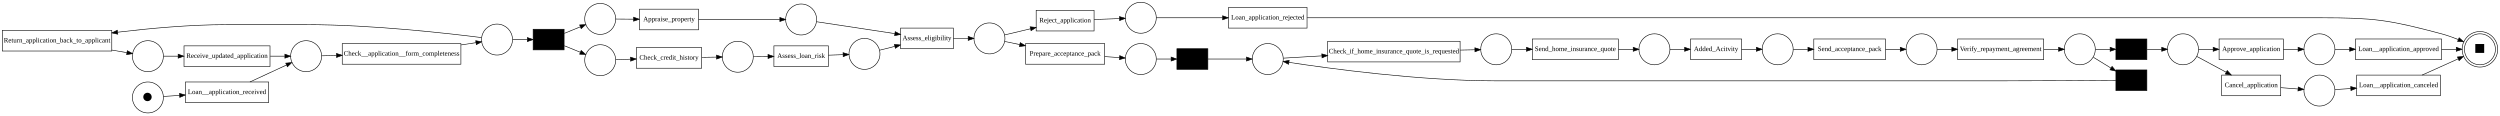
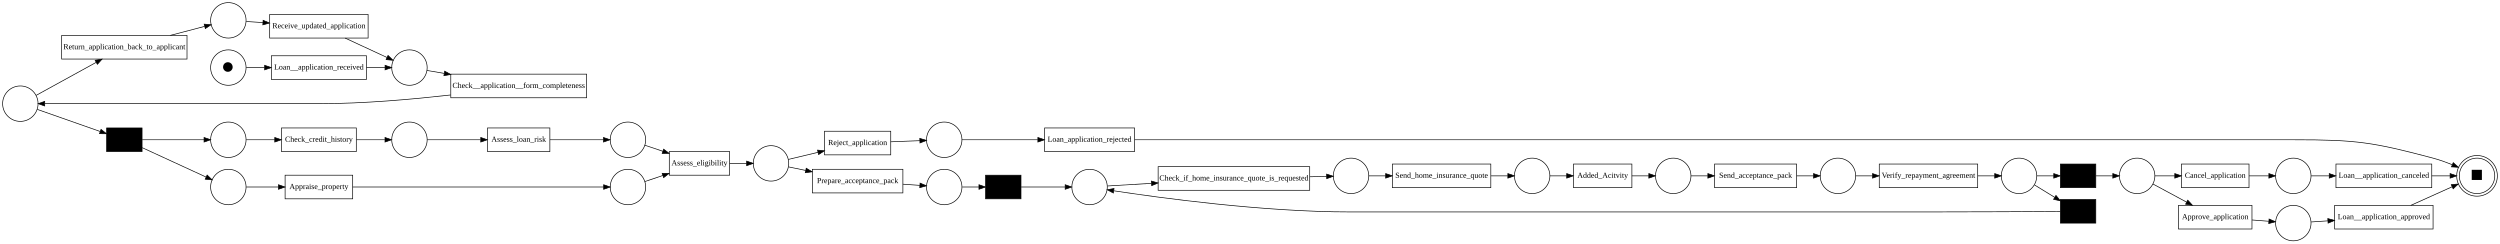
- <svg xmlns="http://www.w3.org/2000/svg" width="4361pt" height="201pt" viewBox="0.00 0.00 4361.00 201.00">
-   <g id="graph0" class="graph" transform="scale(1 1) rotate(0) translate(4 197)">
+ <svg xmlns="http://www.w3.org/2000/svg" width="3810pt" height="371pt" viewBox="0.00 0.00 3810.00 371.00">
+   <g id="graph0" class="graph" transform="scale(1 1) rotate(0) translate(4 367)">
    <g id="node1" class="node">
-       <polygon fill="none" stroke="black" points="191,-144 0,-144 0,-108 191,-108 191,-144" />
-       <text text-anchor="middle" x="95.5" y="-122.9" font-family="Times New Roman,serif" font-size="12.00">Return_application_back_to_applicant</text>
+       <polygon fill="black" stroke="black" points="212.5,-172 158.5,-172 158.5,-136 212.5,-136 212.5,-172" />
+     </g>
+     <g id="node26" class="node">
+       <ellipse fill="none" stroke="black" cx="344" cy="-82" rx="27" ry="27" />
+     </g>
+     <g id="edge47" class="edge">
+       <path fill="none" stroke="black" d="M212.69,-141.95C239.43,-129.65 281.01,-110.52 309.98,-97.19" />
+       <polygon fill="black" stroke="black" points="311.66,-100.27 319.29,-92.91 308.74,-93.91 311.66,-100.27" />
+     </g>
+     <g id="node28" class="node">
+       <ellipse fill="none" stroke="black" cx="344" cy="-154" rx="27" ry="27" />
+     </g>
+     <g id="edge48" class="edge">
+       <path fill="none" stroke="black" d="M212.69,-154C238.5,-154 278.13,-154 306.91,-154" />
+       <polygon fill="black" stroke="black" points="306.98,-157.5 316.98,-154 306.98,-150.5 306.98,-157.5" />
+     </g>
+     <g id="node2" class="node">
+       <polygon fill="none" stroke="black" points="1353.5,-167 1252.5,-167 1252.5,-131 1353.5,-131 1353.5,-167" />
+       <text text-anchor="middle" x="1303" y="-145.9" font-family="Times New Roman,serif" font-size="12.00">Reject_application</text>
+     </g>
+     <g id="node32" class="node">
+       <ellipse fill="none" stroke="black" cx="1435" cy="-154" rx="27" ry="27" />
+     </g>
+     <g id="edge7" class="edge">
+       <path fill="none" stroke="black" d="M1353.52,-150.9C1368.27,-151.47 1384.15,-152.08 1397.88,-152.61" />
+       <polygon fill="black" stroke="black" points="1397.77,-156.11 1407.9,-153 1398.04,-149.11 1397.77,-156.11" />
+     </g>
+     <g id="node3" class="node">
+       <polygon fill="none" stroke="black" points="2734,-117 2609,-117 2609,-81 2734,-81 2734,-117" />
+       <text text-anchor="middle" x="2671.5" y="-95.9" font-family="Times New Roman,serif" font-size="12.00">Send_acceptance_pack</text>
+     </g>
+     <g id="node40" class="node">
+       <ellipse fill="none" stroke="black" cx="2797" cy="-99" rx="27" ry="27" />
+     </g>
+     <g id="edge3" class="edge">
+       <path fill="none" stroke="black" d="M2734.25,-99C2742.97,-99 2751.69,-99 2759.72,-99" />
+       <polygon fill="black" stroke="black" points="2759.81,-102.5 2769.81,-99 2759.81,-95.5 2759.81,-102.5" />
+     </g>
+     <g id="node4" class="node">
+       <polygon fill="none" stroke="black" points="1372,-109 1234,-109 1234,-73 1372,-73 1372,-109" />
+       <text text-anchor="middle" x="1303" y="-87.9" font-family="Times New Roman,serif" font-size="12.00">Prepare_acceptance_pack</text>
+     </g>
+     <g id="node33" class="node">
+       <ellipse fill="none" stroke="black" cx="1435" cy="-82" rx="27" ry="27" />
+     </g>
+     <g id="edge14" class="edge">
+       <path fill="none" stroke="black" d="M1372.05,-86.29C1380.93,-85.67 1389.74,-85.06 1397.81,-84.51" />
+       <polygon fill="black" stroke="black" points="1398.19,-87.99 1407.93,-83.81 1397.71,-81 1398.19,-87.99" />
+     </g>
+     <g id="node5" class="node">
+       <polygon fill="none" stroke="black" points="2483,-117 2394,-117 2394,-81 2483,-81 2483,-117" />
+       <text text-anchor="middle" x="2438.5" y="-95.9" font-family="Times New Roman,serif" font-size="12.00">Added_Acitvity</text>
+     </g>
+     <g id="node39" class="node">
+       <ellipse fill="none" stroke="black" cx="2546" cy="-99" rx="27" ry="27" />
+     </g>
+     <g id="edge2" class="edge">
+       <path fill="none" stroke="black" d="M2483.02,-99C2491.56,-99 2500.43,-99 2508.71,-99" />
+       <polygon fill="black" stroke="black" points="2508.8,-102.5 2518.8,-99 2508.8,-95.5 2508.8,-102.5" />
+     </g>
+     <g id="node6" class="node">
+       <polygon fill="none" stroke="black" points="281,-313 90,-313 90,-277 281,-277 281,-313" />
+       <text text-anchor="middle" x="185.5" y="-291.9" font-family="Times New Roman,serif" font-size="12.00">Return_application_back_to_applicant</text>
    </g>
    <g id="node45" class="node">
-       <ellipse fill="none" stroke="black" cx="254" cy="-99" rx="27" ry="27" />
+       <ellipse fill="none" stroke="black" cx="344" cy="-336" rx="27" ry="27" />
+     </g>
+     <g id="edge1" class="edge">
+       <path fill="none" stroke="black" d="M255.6,-313.1C273.56,-317.81 292.18,-322.69 307.59,-326.72" />
+       <polygon fill="black" stroke="black" points="307.14,-330.22 317.7,-329.37 308.91,-323.45 307.14,-330.22" />
+     </g>
+     <g id="node7" class="node">
+       <polygon fill="none" stroke="black" points="557,-345 407,-345 407,-309 557,-309 557,-345" />
+       <text text-anchor="middle" x="482" y="-323.9" font-family="Times New Roman,serif" font-size="12.00">Receive_updated_application</text>
+     </g>
+     <g id="node43" class="node">
+       <ellipse fill="none" stroke="black" cx="620" cy="-264" rx="27" ry="27" />
+     </g>
+     <g id="edge20" class="edge">
+       <path fill="none" stroke="black" d="M521.97,-308.95C542.12,-299.62 566.44,-288.35 585.7,-279.43" />
+       <polygon fill="black" stroke="black" points="587.38,-282.51 594.98,-275.13 584.44,-276.15 587.38,-282.51" />
+     </g>
+     <g id="node8" class="node">
+       <polygon fill="none" stroke="black" points="1725,-172 1588,-172 1588,-136 1725,-136 1725,-172" />
+       <text text-anchor="middle" x="1656.5" y="-150.9" font-family="Times New Roman,serif" font-size="12.00">Loan_application_rejected</text>
+     </g>
+     <g id="node46" class="node">
+       <ellipse fill="none" stroke="black" cx="3771" cy="-99" rx="27" ry="27" />
+       <ellipse fill="none" stroke="black" cx="3771" cy="-99" rx="31" ry="31" />
+       <text text-anchor="start" x="3761" y="-90.9" font-family="Times New Roman,serif" font-size="32.00">■</text>
+     </g>
+     <g id="edge13" class="edge">
+       <path fill="none" stroke="black" d="M1725.2,-154C1804.14,-154 1938.53,-154 2054,-154 2054,-154 2054,-154 3492,-154 3587.04,-154 3612.15,-150.42 3704,-126 3713.68,-123.43 3723.83,-119.78 3733.19,-116" />
+       <polygon fill="black" stroke="black" points="3734.74,-119.15 3742.61,-112.05 3732.03,-112.7 3734.74,-119.15" />
+     </g>
+     <g id="node9" class="node">
+       <polygon fill="none" stroke="black" points="3428,-54 3316,-54 3316,-18 3428,-18 3428,-54" />
+       <text text-anchor="middle" x="3372" y="-32.9" font-family="Times New Roman,serif" font-size="12.00">Approve_application</text>
+     </g>
+     <g id="node42" class="node">
+       <ellipse fill="none" stroke="black" cx="3491" cy="-27" rx="27" ry="27" />
+     </g>
+     <g id="edge12" class="edge">
+       <path fill="none" stroke="black" d="M3428.07,-31.76C3436.73,-31.1 3445.48,-30.42 3453.58,-29.8" />
+       <polygon fill="black" stroke="black" points="3454.07,-33.27 3463.77,-29.02 3453.53,-26.29 3454.07,-33.27" />
+     </g>
+     <g id="node10" class="node">
+       <polygon fill="none" stroke="black" points="2268,-117 2118,-117 2118,-81 2268,-81 2268,-117" />
+       <text text-anchor="middle" x="2193" y="-95.9" font-family="Times New Roman,serif" font-size="12.00">Send_home_insurance_quote</text>
+     </g>
+     <g id="node38" class="node">
+       <ellipse fill="none" stroke="black" cx="2331" cy="-99" rx="27" ry="27" />
+     </g>
+     <g id="edge5" class="edge">
+       <path fill="none" stroke="black" d="M2268.37,-99C2277.15,-99 2285.79,-99 2293.69,-99" />
+       <polygon fill="black" stroke="black" points="2293.96,-102.5 2303.96,-99 2293.96,-95.5 2293.96,-102.5" />
+     </g>
+     <g id="node11" class="node">
+       <polygon fill="none" stroke="black" points="890,-254 683,-254 683,-218 890,-218 890,-254" />
+       <text text-anchor="middle" x="786.5" y="-232.9" font-family="Times New Roman,serif" font-size="12.00">Check__application__form_completeness</text>
+     </g>
+     <g id="node44" class="node">
+       <ellipse fill="none" stroke="black" cx="27" cy="-209" rx="27" ry="27" />
+     </g>
+     <g id="edge18" class="edge">
+       <path fill="none" stroke="black" d="M682.79,-222.26C624.34,-215.59 549.7,-209 483,-209 343,-209 343,-209 343,-209 242.09,-209 123,-209 64.36,-209" />
+       <polygon fill="black" stroke="black" points="64.14,-205.5 54.14,-209 64.14,-212.5 64.14,-205.5" />
+     </g>
+     <g id="node12" class="node">
+       <polygon fill="none" stroke="black" points="533.5,-100 430.5,-100 430.5,-64 533.5,-64 533.5,-100" />
+       <text text-anchor="middle" x="482" y="-78.9" font-family="Times New Roman,serif" font-size="12.00">Appraise_property</text>
+     </g>
+     <g id="node27" class="node">
+       <ellipse fill="none" stroke="black" cx="953" cy="-82" rx="27" ry="27" />
+     </g>
+     <g id="edge15" class="edge">
+       <path fill="none" stroke="black" d="M533.64,-82C628.94,-82 832.83,-82 915.78,-82" />
+       <polygon fill="black" stroke="black" points="915.97,-85.5 925.97,-82 915.97,-78.5 915.97,-85.5" />
+     </g>
+     <g id="node13" class="node">
+       <polygon fill="none" stroke="black" points="539,-172 425,-172 425,-136 539,-136 539,-172" />
+       <text text-anchor="middle" x="482" y="-150.9" font-family="Times New Roman,serif" font-size="12.00">Check_credit_history</text>
+     </g>
+     <g id="node30" class="node">
+       <ellipse fill="none" stroke="black" cx="620" cy="-154" rx="27" ry="27" />
+     </g>
+     <g id="edge19" class="edge">
+       <path fill="none" stroke="black" d="M539.1,-154C553.77,-154 569.19,-154 582.54,-154" />
+       <polygon fill="black" stroke="black" points="582.74,-157.5 592.74,-154 582.74,-150.5 582.74,-157.5" />
+     </g>
+     <g id="node14" class="node">
+       <polygon fill="none" stroke="black" points="834,-172 739,-172 739,-136 834,-136 834,-172" />
+       <text text-anchor="middle" x="786.5" y="-150.9" font-family="Times New Roman,serif" font-size="12.00">Assess_loan_risk</text>
+     </g>
+     <g id="node29" class="node">
+       <ellipse fill="none" stroke="black" cx="953" cy="-154" rx="27" ry="27" />
+     </g>
+     <g id="edge16" class="edge">
+       <path fill="none" stroke="black" d="M834.2,-154C860.01,-154 891.62,-154 915.59,-154" />
+       <polygon fill="black" stroke="black" points="915.68,-157.5 925.68,-154 915.68,-150.5 915.68,-157.5" />
+     </g>
+     <g id="node15" class="node">
+       <polygon fill="none" stroke="black" points="3010,-117 2860,-117 2860,-81 3010,-81 3010,-117" />
+       <text text-anchor="middle" x="2935" y="-95.9" font-family="Times New Roman,serif" font-size="12.00">Verify_repayment_agreement</text>
+     </g>
+     <g id="node36" class="node">
+       <ellipse fill="none" stroke="black" cx="3073" cy="-99" rx="27" ry="27" />
+     </g>
+     <g id="edge4" class="edge">
+       <path fill="none" stroke="black" d="M3010.37,-99C3019.15,-99 3027.79,-99 3035.69,-99" />
+       <polygon fill="black" stroke="black" points="3035.96,-102.5 3045.96,-99 3035.96,-95.5 3035.96,-102.5" />
+     </g>
+     <g id="node16" class="node">
+       <polygon fill="black" stroke="black" points="3190,-63 3136,-63 3136,-27 3190,-27 3190,-63" />
+     </g>
+     <g id="node35" class="node">
+       <ellipse fill="none" stroke="black" cx="1656.5" cy="-82" rx="27" ry="27" />
+     </g>
+     <g id="edge49" class="edge">
+       <path fill="none" stroke="black" d="M3135.9,-44.81C3093.82,-44.52 3008.39,-44 2936,-44 2054,-44 2054,-44 2054,-44 1920.48,-44 1762.81,-65.62 1693.38,-76.24" />
+       <polygon fill="black" stroke="black" points="1692.74,-72.8 1683.4,-77.79 1693.81,-79.72 1692.74,-72.8" />
+     </g>
+     <g id="node17" class="node">
+       <polygon fill="none" stroke="black" points="3423.5,-117 3320.5,-117 3320.5,-81 3423.5,-81 3423.5,-117" />
+       <text text-anchor="middle" x="3372" y="-95.9" font-family="Times New Roman,serif" font-size="12.00">Cancel_application</text>
+     </g>
+     <g id="node41" class="node">
+       <ellipse fill="none" stroke="black" cx="3491" cy="-99" rx="27" ry="27" />
+     </g>
+     <g id="edge9" class="edge">
+       <path fill="none" stroke="black" d="M3423.64,-99C3433.69,-99 3444.06,-99 3453.52,-99" />
+       <polygon fill="black" stroke="black" points="3453.76,-102.5 3463.76,-99 3453.76,-95.5 3453.76,-102.5" />
+     </g>
+     <g id="node18" class="node">
+       <polygon fill="none" stroke="black" points="554.5,-282 409.5,-282 409.5,-246 554.5,-246 554.5,-282" />
+       <text text-anchor="middle" x="482" y="-260.9" font-family="Times New Roman,serif" font-size="12.00">Loan__application_received</text>
    </g>
    <g id="edge8" class="edge">
-       <path fill="none" stroke="black" d="M191.15,-109.67C200.37,-108.08 209.27,-106.54 217.31,-105.16" />
-       <polygon fill="black" stroke="black" points="218.08,-108.58 227.34,-103.43 216.89,-101.68 218.08,-108.58" />
-     </g>
-     <g id="node2" class="node">
-       <polygon fill="none" stroke="black" points="1220,-114 1106,-114 1106,-78 1220,-78 1220,-114" />
-       <text text-anchor="middle" x="1163" y="-92.9" font-family="Times New Roman,serif" font-size="12.00">Check_credit_history</text>
-     </g>
-     <g id="node30" class="node">
-       <ellipse fill="none" stroke="black" cx="1283" cy="-98" rx="27" ry="27" />
-     </g>
-     <g id="edge12" class="edge">
-       <path fill="none" stroke="black" d="M1220.24,-96.95C1228.9,-97.1 1237.65,-97.25 1245.73,-97.39" />
-       <polygon fill="black" stroke="black" points="1245.84,-100.89 1255.89,-97.56 1245.96,-93.89 1245.84,-100.89" />
-     </g>
-     <g id="node3" class="node">
-       <polygon fill="none" stroke="black" points="2276,-184 2139,-184 2139,-148 2276,-148 2276,-184" />
-       <text text-anchor="middle" x="2207.5" y="-162.9" font-family="Times New Roman,serif" font-size="12.00">Loan_application_rejected</text>
-     </g>
-     <g id="node46" class="node">
-       <ellipse fill="none" stroke="black" cx="4322" cy="-111" rx="27" ry="27" />
-       <ellipse fill="none" stroke="black" cx="4322" cy="-111" rx="31" ry="31" />
-       <text text-anchor="start" x="4312" y="-102.9" font-family="Times New Roman,serif" font-size="32.00">■</text>
-     </g>
-     <g id="edge14" class="edge">
-       <path fill="none" stroke="black" d="M2276.2,-166C2355.14,-166 2489.53,-166 2605,-166 2605,-166 2605,-166 4043,-166 4138.04,-166 4163.15,-162.42 4255,-138 4264.68,-135.43 4274.83,-131.78 4284.19,-128" />
-       <polygon fill="black" stroke="black" points="4285.74,-131.15 4293.61,-124.05 4283.03,-124.7 4285.74,-131.15" />
-     </g>
-     <g id="node4" class="node">
-       <polygon fill="none" stroke="black" points="3561,-129 3411,-129 3411,-93 3561,-93 3561,-129" />
-       <text text-anchor="middle" x="3486" y="-107.9" font-family="Times New Roman,serif" font-size="12.00">Verify_repayment_agreement</text>
-     </g>
-     <g id="node36" class="node">
-       <ellipse fill="none" stroke="black" cx="3624" cy="-111" rx="27" ry="27" />
-     </g>
-     <g id="edge16" class="edge">
-       <path fill="none" stroke="black" d="M3561.37,-111C3570.15,-111 3578.79,-111 3586.69,-111" />
-       <polygon fill="black" stroke="black" points="3586.96,-114.5 3596.96,-111 3586.96,-107.5 3586.96,-114.5" />
-     </g>
-     <g id="node5" class="node">
-       <polygon fill="black" stroke="black" points="980,-146 926,-146 926,-110 980,-110 980,-146" />
-     </g>
-     <g id="node26" class="node">
-       <ellipse fill="none" stroke="black" cx="1043" cy="-164" rx="27" ry="27" />
-     </g>
-     <g id="edge47" class="edge">
-       <path fill="none" stroke="black" d="M980.4,-138.8C989.2,-142.4 999.11,-146.45 1008.37,-150.24" />
-       <polygon fill="black" stroke="black" points="1007.14,-153.52 1017.72,-154.07 1009.79,-147.04 1007.14,-153.52" />
-     </g>
-     <g id="node28" class="node">
-       <ellipse fill="none" stroke="black" cx="1043" cy="-92" rx="27" ry="27" />
-     </g>
-     <g id="edge48" class="edge">
-       <path fill="none" stroke="black" d="M980.4,-117.2C989.2,-113.6 999.11,-109.55 1008.37,-105.76" />
-       <polygon fill="black" stroke="black" points="1009.79,-108.96 1017.72,-101.93 1007.14,-102.48 1009.79,-108.96" />
-     </g>
-     <g id="node6" class="node">
-       <polygon fill="none" stroke="black" points="1659,-148 1567,-148 1567,-112 1659,-112 1659,-148" />
-       <text text-anchor="middle" x="1613" y="-126.9" font-family="Times New Roman,serif" font-size="12.00">Assess_eligibility</text>
+       <path fill="none" stroke="black" d="M554.58,-264C564.32,-264 573.96,-264 582.7,-264" />
+       <polygon fill="black" stroke="black" points="582.85,-267.5 592.85,-264 582.85,-260.5 582.85,-267.5" />
+     </g>
+     <g id="node19" class="node">
+       <polygon fill="black" stroke="black" points="1552,-100 1498,-100 1498,-64 1552,-64 1552,-100" />
+     </g>
+     <g id="edge21" class="edge">
+       <path fill="none" stroke="black" d="M1552.21,-82C1571.43,-82 1597.77,-82 1619.04,-82" />
+       <polygon fill="black" stroke="black" points="1619.33,-85.5 1629.33,-82 1619.33,-78.5 1619.33,-85.5" />
+     </g>
+     <g id="node20" class="node">
+       <polygon fill="none" stroke="black" points="1992,-113 1761,-113 1761,-77 1992,-77 1992,-113" />
+       <text text-anchor="middle" x="1876.5" y="-91.9" font-family="Times New Roman,serif" font-size="12.00">Check_if_home_insurance_quote_is_requested</text>
+     </g>
+     <g id="node37" class="node">
+       <ellipse fill="none" stroke="black" cx="2055" cy="-99" rx="27" ry="27" />
+     </g>
+     <g id="edge6" class="edge">
+       <path fill="none" stroke="black" d="M1992.27,-97.6C2001.32,-97.81 2009.97,-98 2017.76,-98.18" />
+       <polygon fill="black" stroke="black" points="2017.76,-101.68 2027.84,-98.41 2017.92,-94.68 2017.76,-101.68" />
+     </g>
+     <g id="node21" class="node">
+       <polygon fill="none" stroke="black" points="3704,-54 3554,-54 3554,-18 3704,-18 3704,-54" />
+       <text text-anchor="middle" x="3629" y="-32.9" font-family="Times New Roman,serif" font-size="12.00">Loan__application_approved</text>
+     </g>
+     <g id="edge17" class="edge">
+       <path fill="none" stroke="black" d="M3670.12,-54.05C3689.98,-62.99 3713.79,-73.7 3733.18,-82.43" />
+       <polygon fill="black" stroke="black" points="3731.75,-85.63 3742.31,-86.54 3734.62,-79.24 3731.75,-85.63" />
+     </g>
+     <g id="node22" class="node">
+       <polygon fill="none" stroke="black" points="1108,-136 1016,-136 1016,-100 1108,-100 1108,-136" />
+       <text text-anchor="middle" x="1062" y="-114.9" font-family="Times New Roman,serif" font-size="12.00">Assess_eligibility</text>
    </g>
    <g id="node31" class="node">
-       <ellipse fill="none" stroke="black" cx="1722" cy="-130" rx="27" ry="27" />
-     </g>
-     <g id="edge4" class="edge">
-       <path fill="none" stroke="black" d="M1659.07,-130C1667.66,-130 1676.55,-130 1684.83,-130" />
-       <polygon fill="black" stroke="black" points="1684.9,-133.5 1694.9,-130 1684.9,-126.5 1684.9,-133.5" />
-     </g>
-     <g id="node7" class="node">
-       <polygon fill="black" stroke="black" points="3741,-75 3687,-75 3687,-39 3741,-39 3741,-75" />
-     </g>
-     <g id="node35" class="node">
-       <ellipse fill="none" stroke="black" cx="2207.5" cy="-94" rx="27" ry="27" />
-     </g>
-     <g id="edge49" class="edge">
-       <path fill="none" stroke="black" d="M3686.9,-56.81C3644.82,-56.52 3559.39,-56 3487,-56 2605,-56 2605,-56 2605,-56 2471.48,-56 2313.81,-77.62 2244.38,-88.24" />
-       <polygon fill="black" stroke="black" points="2243.74,-84.8 2234.4,-89.79 2244.81,-91.72 2243.74,-84.8" />
-     </g>
-     <g id="node8" class="node">
-       <polygon fill="none" stroke="black" points="3974.5,-66 3871.5,-66 3871.5,-30 3974.5,-30 3974.5,-66" />
-       <text text-anchor="middle" x="3923" y="-44.9" font-family="Times New Roman,serif" font-size="12.00">Cancel_application</text>
-     </g>
-     <g id="node42" class="node">
-       <ellipse fill="none" stroke="black" cx="4042" cy="-39" rx="27" ry="27" />
-     </g>
-     <g id="edge17" class="edge">
-       <path fill="none" stroke="black" d="M3974.64,-44.1C3984.69,-43.33 3995.06,-42.53 4004.52,-41.81" />
-       <polygon fill="black" stroke="black" points="4005.06,-45.28 4014.76,-41.02 4004.52,-38.3 4005.06,-45.28" />
-     </g>
-     <g id="node9" class="node">
-       <polygon fill="none" stroke="black" points="467,-117 317,-117 317,-81 467,-81 467,-117" />
-       <text text-anchor="middle" x="392" y="-95.9" font-family="Times New Roman,serif" font-size="12.00">Receive_updated_application</text>
-     </g>
-     <g id="node43" class="node">
-       <ellipse fill="none" stroke="black" cx="530" cy="-99" rx="27" ry="27" />
+       <ellipse fill="none" stroke="black" cx="1171" cy="-118" rx="27" ry="27" />
    </g>
    <g id="edge11" class="edge">
-       <path fill="none" stroke="black" d="M467.37,-99C476.15,-99 484.79,-99 492.69,-99" />
-       <polygon fill="black" stroke="black" points="492.96,-102.5 502.96,-99 492.96,-95.5 492.96,-102.5" />
-     </g>
-     <g id="node10" class="node">
-       <polygon fill="black" stroke="black" points="3741,-129 3687,-129 3687,-93 3741,-93 3741,-129" />
+       <path fill="none" stroke="black" d="M1108.07,-118C1116.66,-118 1125.55,-118 1133.83,-118" />
+       <polygon fill="black" stroke="black" points="1133.9,-121.5 1143.9,-118 1133.9,-114.5 1133.9,-121.5" />
+     </g>
+     <g id="node23" class="node">
+       <polygon fill="black" stroke="black" points="3190,-117 3136,-117 3136,-81 3190,-81 3190,-117" />
    </g>
    <g id="node34" class="node">
-       <ellipse fill="none" stroke="black" cx="3804" cy="-111" rx="27" ry="27" />
+       <ellipse fill="none" stroke="black" cx="3253" cy="-99" rx="27" ry="27" />
    </g>
    <g id="edge46" class="edge">
-       <path fill="none" stroke="black" d="M3741.4,-111C3749.39,-111 3758.31,-111 3766.82,-111" />
-       <polygon fill="black" stroke="black" points="3766.92,-114.5 3776.92,-111 3766.92,-107.5 3766.92,-114.5" />
-     </g>
-     <g id="node11" class="node">
-       <polygon fill="none" stroke="black" points="1441,-117 1346,-117 1346,-81 1441,-81 1441,-117" />
-       <text text-anchor="middle" x="1393.5" y="-95.9" font-family="Times New Roman,serif" font-size="12.00">Assess_loan_risk</text>
-     </g>
-     <g id="node29" class="node">
-       <ellipse fill="none" stroke="black" cx="1504" cy="-103" rx="27" ry="27" />
-     </g>
-     <g id="edge5" class="edge">
-       <path fill="none" stroke="black" d="M1441.14,-100.72C1449.61,-101.03 1458.33,-101.35 1466.45,-101.65" />
-       <polygon fill="black" stroke="black" points="1466.6,-105.16 1476.72,-102.03 1466.85,-98.16 1466.6,-105.16" />
-     </g>
-     <g id="node12" class="node">
-       <polygon fill="black" stroke="black" points="2103,-112 2049,-112 2049,-76 2103,-76 2103,-112" />
-     </g>
-     <g id="edge21" class="edge">
-       <path fill="none" stroke="black" d="M2103.21,-94C2122.43,-94 2148.77,-94 2170.04,-94" />
-       <polygon fill="black" stroke="black" points="2170.33,-97.5 2180.33,-94 2170.33,-90.5 2170.33,-97.5" />
-     </g>
-     <g id="node13" class="node">
-       <polygon fill="none" stroke="black" points="3979,-129 3867,-129 3867,-93 3979,-93 3979,-129" />
-       <text text-anchor="middle" x="3923" y="-107.9" font-family="Times New Roman,serif" font-size="12.00">Approve_application</text>
-     </g>
-     <g id="node41" class="node">
-       <ellipse fill="none" stroke="black" cx="4042" cy="-111" rx="27" ry="27" />
-     </g>
-     <g id="edge18" class="edge">
-       <path fill="none" stroke="black" d="M3979.07,-111C3987.73,-111 3996.48,-111 4004.58,-111" />
-       <polygon fill="black" stroke="black" points="4004.77,-114.5 4014.77,-111 4004.77,-107.5 4004.77,-114.5" />
-     </g>
-     <g id="node14" class="node">
-       <polygon fill="none" stroke="black" points="1904.5,-179 1803.5,-179 1803.5,-143 1904.5,-143 1904.5,-179" />
-       <text text-anchor="middle" x="1854" y="-157.9" font-family="Times New Roman,serif" font-size="12.00">Reject_application</text>
-     </g>
-     <g id="node32" class="node">
-       <ellipse fill="none" stroke="black" cx="1986" cy="-166" rx="27" ry="27" />
-     </g>
-     <g id="edge3" class="edge">
-       <path fill="none" stroke="black" d="M1904.52,-162.9C1919.27,-163.47 1935.15,-164.08 1948.88,-164.61" />
-       <polygon fill="black" stroke="black" points="1948.77,-168.11 1958.9,-165 1949.04,-161.11 1948.77,-168.11" />
-     </g>
-     <g id="node15" class="node">
-       <polygon fill="none" stroke="black" points="1923,-121 1785,-121 1785,-85 1923,-85 1923,-121" />
-       <text text-anchor="middle" x="1854" y="-99.9" font-family="Times New Roman,serif" font-size="12.00">Prepare_acceptance_pack</text>
-     </g>
-     <g id="node33" class="node">
-       <ellipse fill="none" stroke="black" cx="1986" cy="-94" rx="27" ry="27" />
+       <path fill="none" stroke="black" d="M3190.4,-99C3198.39,-99 3207.31,-99 3215.82,-99" />
+       <polygon fill="black" stroke="black" points="3215.92,-102.5 3225.92,-99 3215.92,-95.5 3215.92,-102.5" />
+     </g>
+     <g id="node24" class="node">
+       <polygon fill="none" stroke="black" points="3702,-117 3556,-117 3556,-81 3702,-81 3702,-117" />
+       <text text-anchor="middle" x="3629" y="-95.9" font-family="Times New Roman,serif" font-size="12.00">Loan__application_canceled</text>
    </g>
    <g id="edge10" class="edge">
-       <path fill="none" stroke="black" d="M1923.05,-98.29C1931.93,-97.67 1940.74,-97.06 1948.81,-96.51" />
-       <polygon fill="black" stroke="black" points="1949.19,-99.99 1958.93,-95.81 1948.71,-93 1949.19,-99.99" />
-     </g>
-     <g id="node16" class="node">
-       <polygon fill="none" stroke="black" points="2543,-125 2312,-125 2312,-89 2543,-89 2543,-125" />
-       <text text-anchor="middle" x="2427.5" y="-103.9" font-family="Times New Roman,serif" font-size="12.00">Check_if_home_insurance_quote_is_requested</text>
-     </g>
-     <g id="node37" class="node">
-       <ellipse fill="none" stroke="black" cx="2606" cy="-111" rx="27" ry="27" />
-     </g>
-     <g id="edge7" class="edge">
-       <path fill="none" stroke="black" d="M2543.27,-109.6C2552.32,-109.81 2560.97,-110 2568.76,-110.18" />
-       <polygon fill="black" stroke="black" points="2568.76,-113.68 2578.84,-110.41 2568.92,-106.68 2568.76,-113.68" />
-     </g>
-     <g id="node17" class="node">
-       <polygon fill="none" stroke="black" points="2819,-129 2669,-129 2669,-93 2819,-93 2819,-129" />
-       <text text-anchor="middle" x="2744" y="-107.9" font-family="Times New Roman,serif" font-size="12.00">Send_home_insurance_quote</text>
-     </g>
-     <g id="node38" class="node">
-       <ellipse fill="none" stroke="black" cx="2882" cy="-111" rx="27" ry="27" />
-     </g>
-     <g id="edge15" class="edge">
-       <path fill="none" stroke="black" d="M2819.37,-111C2828.15,-111 2836.79,-111 2844.69,-111" />
-       <polygon fill="black" stroke="black" points="2844.96,-114.5 2854.96,-111 2844.96,-107.5 2844.96,-114.5" />
-     </g>
-     <g id="node18" class="node">
-       <polygon fill="none" stroke="black" points="3034,-129 2945,-129 2945,-93 3034,-93 3034,-129" />
-       <text text-anchor="middle" x="2989.5" y="-107.9" font-family="Times New Roman,serif" font-size="12.00">Added_Acitvity</text>
-     </g>
-     <g id="node39" class="node">
-       <ellipse fill="none" stroke="black" cx="3097" cy="-111" rx="27" ry="27" />
-     </g>
-     <g id="edge9" class="edge">
-       <path fill="none" stroke="black" d="M3034.02,-111C3042.56,-111 3051.43,-111 3059.71,-111" />
-       <polygon fill="black" stroke="black" points="3059.8,-114.5 3069.8,-111 3059.8,-107.5 3059.8,-114.5" />
-     </g>
-     <g id="node19" class="node">
-       <polygon fill="none" stroke="black" points="3285,-129 3160,-129 3160,-93 3285,-93 3285,-129" />
-       <text text-anchor="middle" x="3222.5" y="-107.9" font-family="Times New Roman,serif" font-size="12.00">Send_acceptance_pack</text>
-     </g>
-     <g id="node40" class="node">
-       <ellipse fill="none" stroke="black" cx="3348" cy="-111" rx="27" ry="27" />
-     </g>
-     <g id="edge1" class="edge">
-       <path fill="none" stroke="black" d="M3285.25,-111C3293.97,-111 3302.69,-111 3310.72,-111" />
-       <polygon fill="black" stroke="black" points="3310.81,-114.5 3320.81,-111 3310.81,-107.5 3310.81,-114.5" />
-     </g>
-     <g id="node20" class="node">
-       <polygon fill="none" stroke="black" points="4253,-66 4107,-66 4107,-30 4253,-30 4253,-66" />
-       <text text-anchor="middle" x="4180" y="-44.9" font-family="Times New Roman,serif" font-size="12.00">Loan__application_canceled</text>
-     </g>
-     <g id="edge20" class="edge">
-       <path fill="none" stroke="black" d="M4221.12,-66.05C4240.98,-74.99 4264.79,-85.7 4284.18,-94.43" />
-       <polygon fill="black" stroke="black" points="4282.75,-97.63 4293.31,-98.54 4285.62,-91.24 4282.75,-97.63" />
-     </g>
-     <g id="node21" class="node">
-       <polygon fill="none" stroke="black" points="464.5,-54 319.5,-54 319.5,-18 464.5,-18 464.5,-54" />
-       <text text-anchor="middle" x="392" y="-32.9" font-family="Times New Roman,serif" font-size="12.00">Loan__application_received</text>
-     </g>
-     <g id="edge2" class="edge">
-       <path fill="none" stroke="black" d="M431.97,-54.05C452.12,-63.38 476.44,-74.65 495.7,-83.57" />
-       <polygon fill="black" stroke="black" points="494.44,-86.85 504.98,-87.87 497.38,-80.49 494.44,-86.85" />
-     </g>
-     <g id="node22" class="node">
-       <polygon fill="none" stroke="black" points="800,-121 593,-121 593,-85 800,-85 800,-121" />
-       <text text-anchor="middle" x="696.5" y="-99.9" font-family="Times New Roman,serif" font-size="12.00">Check__application__form_completeness</text>
-     </g>
-     <g id="node44" class="node">
-       <ellipse fill="none" stroke="black" cx="863" cy="-128" rx="27" ry="27" />
-     </g>
-     <g id="edge13" class="edge">
-       <path fill="none" stroke="black" d="M800.28,-118.62C809.49,-120.02 818.34,-121.36 826.31,-122.58" />
-       <polygon fill="black" stroke="black" points="825.84,-126.04 836.25,-124.09 826.89,-119.12 825.84,-126.04" />
-     </g>
-     <g id="node23" class="node">
-       <polygon fill="none" stroke="black" points="1214.5,-181 1111.5,-181 1111.5,-145 1214.5,-145 1214.5,-181" />
-       <text text-anchor="middle" x="1163" y="-159.9" font-family="Times New Roman,serif" font-size="12.00">Appraise_property</text>
-     </g>
-     <g id="node27" class="node">
-       <ellipse fill="none" stroke="black" cx="1393.5" cy="-163" rx="27" ry="27" />
-     </g>
-     <g id="edge19" class="edge">
-       <path fill="none" stroke="black" d="M1214.71,-163C1257.62,-163 1318.05,-163 1356.24,-163" />
-       <polygon fill="black" stroke="black" points="1356.39,-166.5 1366.39,-163 1356.39,-159.5 1356.39,-166.5" />
-     </g>
-     <g id="node24" class="node">
-       <polygon fill="none" stroke="black" points="4255,-129 4105,-129 4105,-93 4255,-93 4255,-129" />
-       <text text-anchor="middle" x="4180" y="-107.9" font-family="Times New Roman,serif" font-size="12.00">Loan__application_approved</text>
-     </g>
-     <g id="edge6" class="edge">
-       <path fill="none" stroke="black" d="M4255.1,-111C4263.86,-111 4272.53,-111 4280.56,-111" />
-       <polygon fill="black" stroke="black" points="4280.71,-114.5 4290.71,-111 4280.71,-107.5 4280.71,-114.5" />
+       <path fill="none" stroke="black" d="M3702.05,-99C3711.58,-99 3721.05,-99 3729.77,-99" />
+       <polygon fill="black" stroke="black" points="3729.98,-102.5 3739.98,-99 3729.98,-95.5 3729.98,-102.5" />
    </g>
    <g id="node25" class="node">
-       <ellipse fill="none" stroke="black" cx="254" cy="-27" rx="27" ry="27" />
-       <text text-anchor="start" x="243" y="-18.3" font-family="Times New Roman,serif" font-size="34.00">●</text>
+       <ellipse fill="none" stroke="black" cx="344" cy="-264" rx="27" ry="27" />
+       <text text-anchor="start" x="333" y="-255.3" font-family="Times New Roman,serif" font-size="34.00">●</text>
    </g>
    <g id="edge50" class="edge">
-       <path fill="none" stroke="black" d="M281.22,-28.74C289.5,-29.28 299.13,-29.92 309.18,-30.59" />
-       <polygon fill="black" stroke="black" points="309.12,-34.09 319.33,-31.26 309.58,-27.1 309.12,-34.09" />
+       <path fill="none" stroke="black" d="M371.22,-264C379.5,-264 389.13,-264 399.18,-264" />
+       <polygon fill="black" stroke="black" points="399.33,-267.5 409.33,-264 399.33,-260.5 399.33,-267.5" />
    </g>
    <g id="edge22" class="edge">
-       <path fill="none" stroke="black" d="M1070.19,-163.78C1079.44,-163.7 1090.27,-163.61 1101.19,-163.52" />
-       <polygon fill="black" stroke="black" points="1101.22,-167.02 1111.19,-163.43 1101.16,-160.02 1101.22,-167.02" />
+       <path fill="none" stroke="black" d="M371.22,-82C385.22,-82 403.08,-82 420.31,-82" />
+       <polygon fill="black" stroke="black" points="420.35,-85.5 430.35,-82 420.35,-78.5 420.35,-85.5" />
    </g>
    <g id="edge23" class="edge">
-       <path fill="none" stroke="black" d="M1420.3,-159.08C1453.81,-154 1513.2,-144.99 1557.02,-138.34" />
-       <polygon fill="black" stroke="black" points="1557.59,-141.8 1566.95,-136.83 1556.54,-134.87 1557.59,-141.8" />
+       <path fill="none" stroke="black" d="M978.82,-90.35C987.06,-93.12 996.59,-96.33 1006.18,-99.56" />
+       <polygon fill="black" stroke="black" points="1005.14,-102.9 1015.74,-102.77 1007.38,-96.27 1005.14,-102.9" />
    </g>
    <g id="edge24" class="edge">
-       <path fill="none" stroke="black" d="M1070.19,-92.89C1077.88,-93.15 1086.67,-93.45 1095.69,-93.75" />
-       <polygon fill="black" stroke="black" points="1095.81,-97.26 1105.93,-94.1 1096.05,-90.26 1095.81,-97.26" />
+       <path fill="none" stroke="black" d="M371.22,-154C383.7,-154 399.23,-154 414.65,-154" />
+       <polygon fill="black" stroke="black" points="414.74,-157.5 424.74,-154 414.74,-150.5 414.74,-157.5" />
    </g>
    <g id="edge25" class="edge">
-       <path fill="none" stroke="black" d="M1530.36,-109.4C1538.35,-111.41 1547.5,-113.72 1556.73,-116.05" />
-       <polygon fill="black" stroke="black" points="1556.17,-119.52 1566.72,-118.57 1557.88,-112.73 1556.17,-119.52" />
+       <path fill="none" stroke="black" d="M978.82,-145.65C987.06,-142.88 996.59,-139.67 1006.18,-136.44" />
+       <polygon fill="black" stroke="black" points="1007.38,-139.73 1015.74,-133.23 1005.14,-133.1 1007.38,-139.73" />
    </g>
    <g id="edge26" class="edge">
-       <path fill="none" stroke="black" d="M1310.26,-98.24C1318.01,-98.31 1326.81,-98.39 1335.69,-98.48" />
-       <polygon fill="black" stroke="black" points="1335.68,-101.98 1345.71,-98.57 1335.75,-94.98 1335.68,-101.98" />
+       <path fill="none" stroke="black" d="M647.07,-154C668.84,-154 700.66,-154 728.32,-154" />
+       <polygon fill="black" stroke="black" points="728.68,-157.5 738.68,-154 728.68,-150.5 728.68,-157.5" />
    </g>
    <g id="edge27" class="edge">
-       <path fill="none" stroke="black" d="M1748.37,-136.05C1761.35,-139.14 1777.72,-143.05 1793.65,-146.85" />
-       <polygon fill="black" stroke="black" points="1792.93,-150.27 1803.47,-149.19 1794.55,-143.46 1792.93,-150.27" />
+       <path fill="none" stroke="black" d="M1197.37,-124.05C1210.35,-127.14 1226.72,-131.05 1242.65,-134.85" />
+       <polygon fill="black" stroke="black" points="1241.93,-138.27 1252.47,-137.19 1243.55,-131.46 1241.93,-138.27" />
    </g>
    <g id="edge28" class="edge">
-       <path fill="none" stroke="black" d="M1748.68,-124.67C1756.48,-123.05 1765.49,-121.18 1774.88,-119.23" />
-       <polygon fill="black" stroke="black" points="1775.69,-122.63 1784.77,-117.17 1774.26,-115.78 1775.69,-122.63" />
+       <path fill="none" stroke="black" d="M1197.68,-112.67C1205.48,-111.05 1214.49,-109.18 1223.88,-107.23" />
+       <polygon fill="black" stroke="black" points="1224.69,-110.63 1233.77,-105.17 1223.26,-103.78 1224.69,-110.63" />
    </g>
    <g id="edge29" class="edge">
-       <path fill="none" stroke="black" d="M2013.04,-166C2041.41,-166 2088.16,-166 2128.59,-166" />
-       <polygon fill="black" stroke="black" points="2128.72,-169.5 2138.72,-166 2128.72,-162.5 2128.72,-169.5" />
+       <path fill="none" stroke="black" d="M1462.04,-154C1490.41,-154 1537.16,-154 1577.59,-154" />
+       <polygon fill="black" stroke="black" points="1577.72,-157.5 1587.72,-154 1577.72,-150.5 1577.72,-157.5" />
    </g>
    <g id="edge30" class="edge">
-       <path fill="none" stroke="black" d="M2013.4,-94C2021.39,-94 2030.31,-94 2038.82,-94" />
-       <polygon fill="black" stroke="black" points="2038.92,-97.5 2048.92,-94 2038.92,-90.5 2038.92,-97.5" />
+       <path fill="none" stroke="black" d="M1462.4,-82C1470.39,-82 1479.31,-82 1487.82,-82" />
+       <polygon fill="black" stroke="black" points="1487.92,-85.5 1497.92,-82 1487.92,-78.5 1487.92,-85.5" />
+     </g>
+     <g id="edge32" class="edge">
+       <path fill="none" stroke="black" d="M3277.12,-86.55C3291.75,-78.67 3311.11,-68.25 3328.45,-58.91" />
+       <polygon fill="black" stroke="black" points="3330.15,-61.97 3337.29,-54.15 3326.83,-55.81 3330.15,-61.97" />
    </g>
    <g id="edge31" class="edge">
-       <path fill="none" stroke="black" d="M3828.12,-98.55C3842.75,-90.67 3862.11,-80.25 3879.45,-70.91" />
-       <polygon fill="black" stroke="black" points="3881.15,-73.97 3888.29,-66.15 3877.83,-67.81 3881.15,-73.97" />
-     </g>
-     <g id="edge32" class="edge">
-       <path fill="none" stroke="black" d="M3831.26,-111C3838.89,-111 3847.6,-111 3856.52,-111" />
-       <polygon fill="black" stroke="black" points="3856.64,-114.5 3866.64,-111 3856.64,-107.5 3856.64,-114.5" />
+       <path fill="none" stroke="black" d="M3280.26,-99C3289.24,-99 3299.71,-99 3310.26,-99" />
+       <polygon fill="black" stroke="black" points="3310.37,-102.5 3320.37,-99 3310.37,-95.5 3310.37,-102.5" />
    </g>
    <g id="edge33" class="edge">
-       <path fill="none" stroke="black" d="M2234.8,-95.57C2252.19,-96.61 2276.4,-98.05 2301.78,-99.56" />
-       <polygon fill="black" stroke="black" points="2301.74,-103.07 2311.93,-100.17 2302.16,-96.08 2301.74,-103.07" />
+       <path fill="none" stroke="black" d="M1683.8,-83.57C1701.19,-84.61 1725.4,-86.05 1750.78,-87.56" />
+       <polygon fill="black" stroke="black" points="1750.74,-91.07 1760.93,-88.17 1751.16,-84.08 1750.74,-91.07" />
    </g>
    <g id="edge35" class="edge">
-       <path fill="none" stroke="black" d="M3647.66,-97.09C3656.96,-91.39 3667.93,-84.66 3678.2,-78.35" />
-       <polygon fill="black" stroke="black" points="3680.3,-81.18 3686.99,-72.96 3676.63,-75.21 3680.3,-81.18" />
+       <path fill="none" stroke="black" d="M3096.66,-85.09C3105.96,-79.39 3116.93,-72.66 3127.2,-66.35" />
+       <polygon fill="black" stroke="black" points="3129.3,-69.18 3135.99,-60.96 3125.63,-63.21 3129.3,-69.18" />
    </g>
    <g id="edge34" class="edge">
-       <path fill="none" stroke="black" d="M3651.4,-111C3659.39,-111 3668.31,-111 3676.82,-111" />
-       <polygon fill="black" stroke="black" points="3676.92,-114.5 3686.92,-111 3676.92,-107.5 3676.92,-114.5" />
+       <path fill="none" stroke="black" d="M3100.4,-99C3108.39,-99 3117.31,-99 3125.82,-99" />
+       <polygon fill="black" stroke="black" points="3125.92,-102.5 3135.92,-99 3125.92,-95.5 3125.92,-102.5" />
    </g>
    <g id="edge36" class="edge">
-       <path fill="none" stroke="black" d="M2633.22,-111C2640.82,-111 2649.55,-111 2658.7,-111" />
-       <polygon fill="black" stroke="black" points="2658.76,-114.5 2668.76,-111 2658.76,-107.5 2658.76,-114.5" />
+       <path fill="none" stroke="black" d="M2082.22,-99C2089.82,-99 2098.55,-99 2107.7,-99" />
+       <polygon fill="black" stroke="black" points="2107.76,-102.5 2117.76,-99 2107.76,-95.5 2107.76,-102.5" />
    </g>
    <g id="edge37" class="edge">
-       <path fill="none" stroke="black" d="M2909.08,-111C2916.88,-111 2925.74,-111 2934.64,-111" />
-       <polygon fill="black" stroke="black" points="2934.66,-114.5 2944.66,-111 2934.66,-107.5 2934.66,-114.5" />
+       <path fill="none" stroke="black" d="M2358.08,-99C2365.88,-99 2374.74,-99 2383.64,-99" />
+       <polygon fill="black" stroke="black" points="2383.66,-102.5 2393.66,-99 2383.66,-95.5 2383.66,-102.5" />
    </g>
    <g id="edge38" class="edge">
-       <path fill="none" stroke="black" d="M3124.19,-111C3131.8,-111 3140.51,-111 3149.52,-111" />
-       <polygon fill="black" stroke="black" points="3149.77,-114.5 3159.77,-111 3149.77,-107.5 3149.77,-114.5" />
+       <path fill="none" stroke="black" d="M2573.19,-99C2580.8,-99 2589.51,-99 2598.52,-99" />
+       <polygon fill="black" stroke="black" points="2598.77,-102.5 2608.77,-99 2598.77,-95.5 2598.77,-102.5" />
    </g>
    <g id="edge39" class="edge">
-       <path fill="none" stroke="black" d="M3375.22,-111C3382.82,-111 3391.55,-111 3400.7,-111" />
-       <polygon fill="black" stroke="black" points="3400.76,-114.5 3410.76,-111 3400.76,-107.5 3400.76,-114.5" />
+       <path fill="none" stroke="black" d="M2824.22,-99C2831.82,-99 2840.55,-99 2849.7,-99" />
+       <polygon fill="black" stroke="black" points="2849.76,-102.5 2859.76,-99 2849.76,-95.5 2849.76,-102.5" />
    </g>
    <g id="edge40" class="edge">
-       <path fill="none" stroke="black" d="M4069.22,-111C4076.82,-111 4085.55,-111 4094.7,-111" />
-       <polygon fill="black" stroke="black" points="4094.76,-114.5 4104.76,-111 4094.76,-107.5 4094.76,-114.5" />
+       <path fill="none" stroke="black" d="M3518.22,-99C3526.38,-99 3535.86,-99 3545.75,-99" />
+       <polygon fill="black" stroke="black" points="3545.76,-102.5 3555.76,-99 3545.76,-95.5 3545.76,-102.5" />
    </g>
    <g id="edge41" class="edge">
-       <path fill="none" stroke="black" d="M4069.22,-40.74C4077.38,-41.28 4086.86,-41.9 4096.75,-42.56" />
-       <polygon fill="black" stroke="black" points="4096.55,-46.05 4106.76,-43.22 4097.01,-39.07 4096.55,-46.05" />
+       <path fill="none" stroke="black" d="M3518.22,-28.74C3525.82,-29.24 3534.55,-29.82 3543.7,-30.42" />
+       <polygon fill="black" stroke="black" points="3543.55,-33.92 3553.76,-31.09 3544.01,-26.93 3543.55,-33.92" />
    </g>
    <g id="edge42" class="edge">
-       <path fill="none" stroke="black" d="M557.07,-99.63C564.66,-99.82 573.49,-100.03 582.93,-100.26" />
-       <polygon fill="black" stroke="black" points="582.89,-103.76 592.97,-100.51 583.06,-96.76 582.89,-103.76" />
+       <path fill="none" stroke="black" d="M646.7,-259.62C654.35,-258.32 663.26,-256.81 672.8,-255.18" />
+       <polygon fill="black" stroke="black" points="673.69,-258.58 682.96,-253.45 672.51,-251.68 673.69,-258.58" />
+     </g>
+     <g id="edge44" class="edge">
+       <path fill="none" stroke="black" d="M52.8,-200.29C78.66,-191.2 119.45,-176.86 148.78,-166.55" />
+       <polygon fill="black" stroke="black" points="149.98,-169.84 158.25,-163.22 147.66,-163.24 149.98,-169.84" />
    </g>
    <g id="edge43" class="edge">
-       <path fill="none" stroke="black" d="M835.88,-131.45C780.04,-138.53 644.84,-154 531,-154 391,-154 391,-154 391,-154 327.77,-154 257.25,-147.52 201.07,-140.8" />
-       <polygon fill="black" stroke="black" points="201.46,-137.32 191.11,-139.59 200.62,-144.27 201.46,-137.32" />
-     </g>
-     <g id="edge44" class="edge">
-       <path fill="none" stroke="black" d="M890.4,-128C898.39,-128 907.31,-128 915.82,-128" />
-       <polygon fill="black" stroke="black" points="915.92,-131.5 925.92,-128 915.92,-124.5 915.92,-131.5" />
+       <path fill="none" stroke="black" d="M51.09,-221.69C75.13,-234.9 113.31,-255.88 142.67,-272.01" />
+       <polygon fill="black" stroke="black" points="141.03,-275.1 151.48,-276.85 144.4,-268.97 141.03,-275.1" />
    </g>
    <g id="edge45" class="edge">
-       <path fill="none" stroke="black" d="M281.22,-99C288.82,-99 297.55,-99 306.7,-99" />
-       <polygon fill="black" stroke="black" points="306.76,-102.5 316.76,-99 306.76,-95.5 306.76,-102.5" />
+       <path fill="none" stroke="black" d="M371.22,-334.26C378.82,-333.76 387.55,-333.18 396.7,-332.58" />
+       <polygon fill="black" stroke="black" points="397.01,-336.07 406.76,-331.91 396.55,-329.08 397.01,-336.07" />
    </g>
  </g>
</svg>
